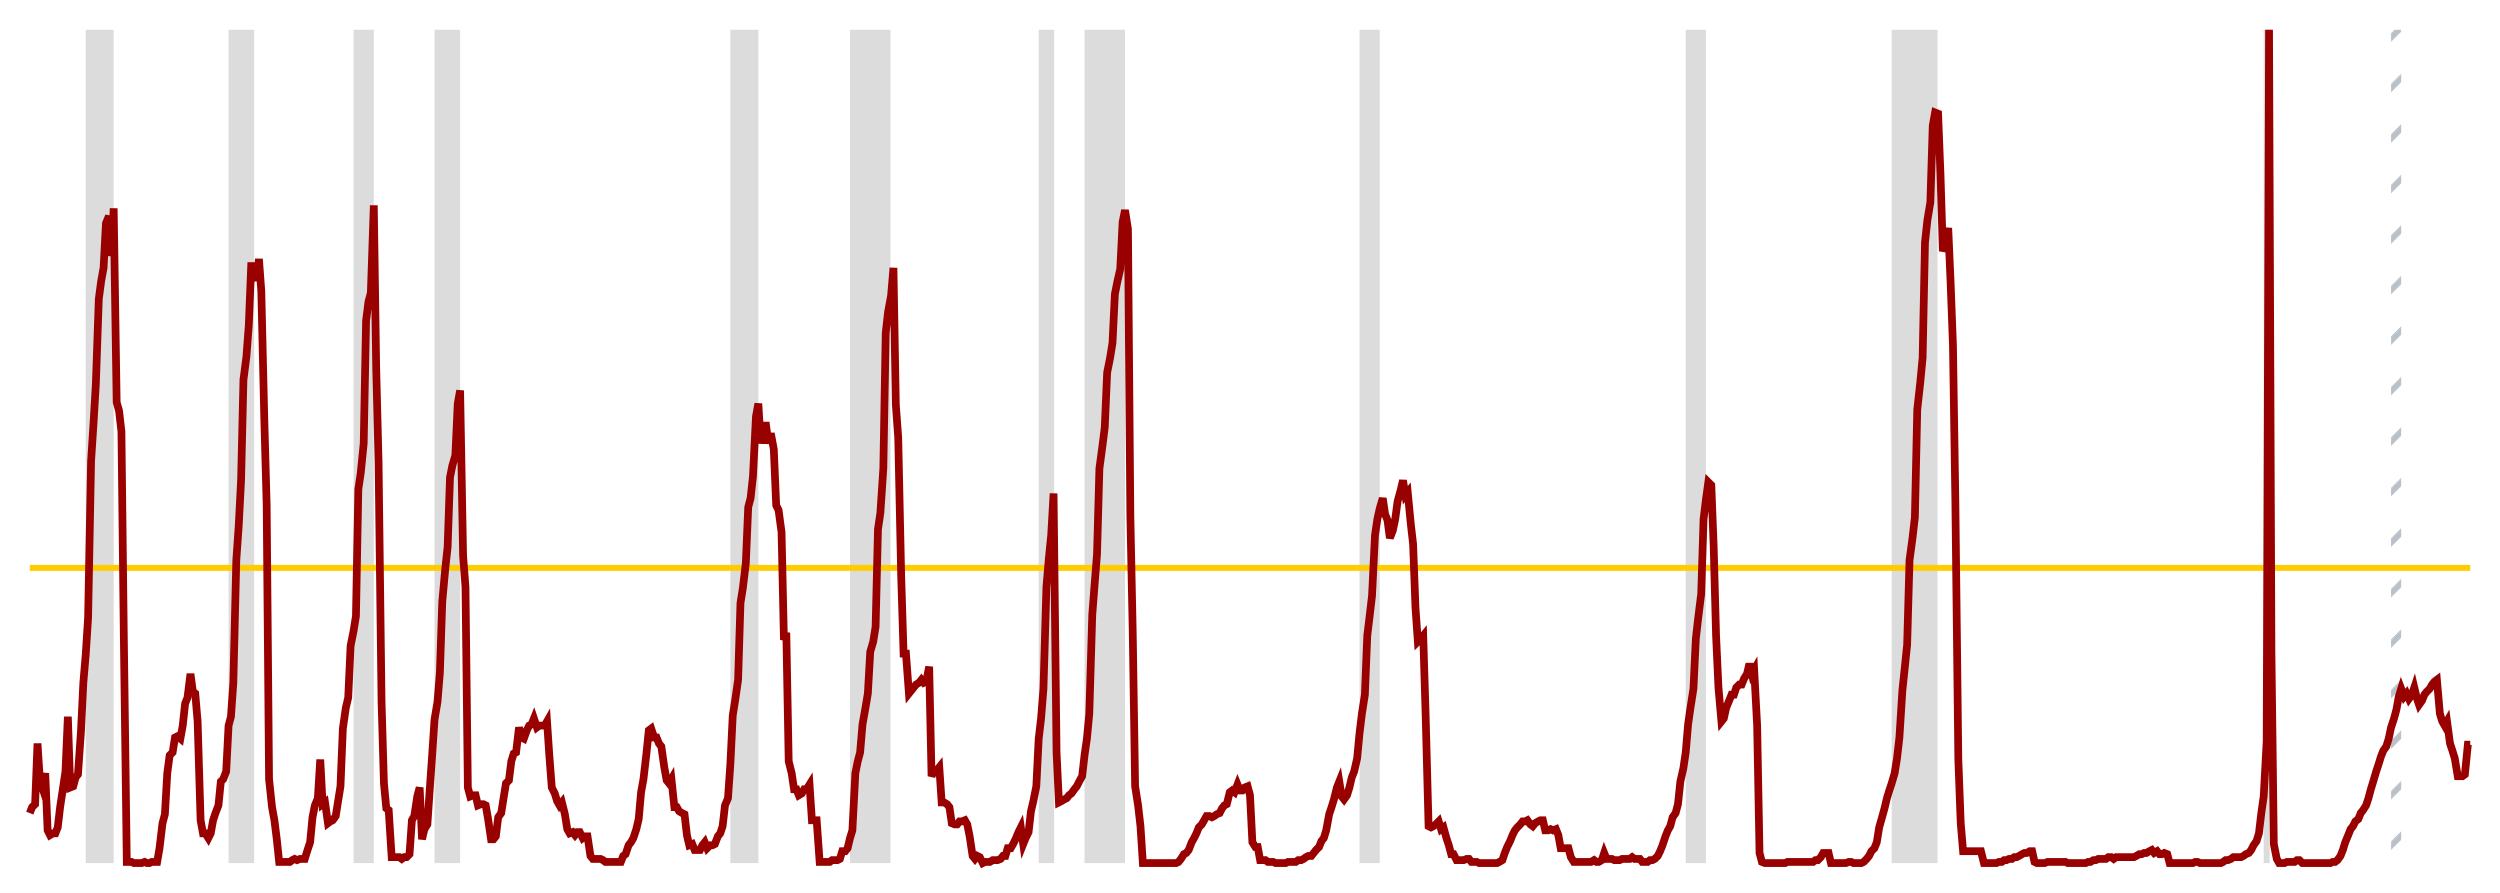
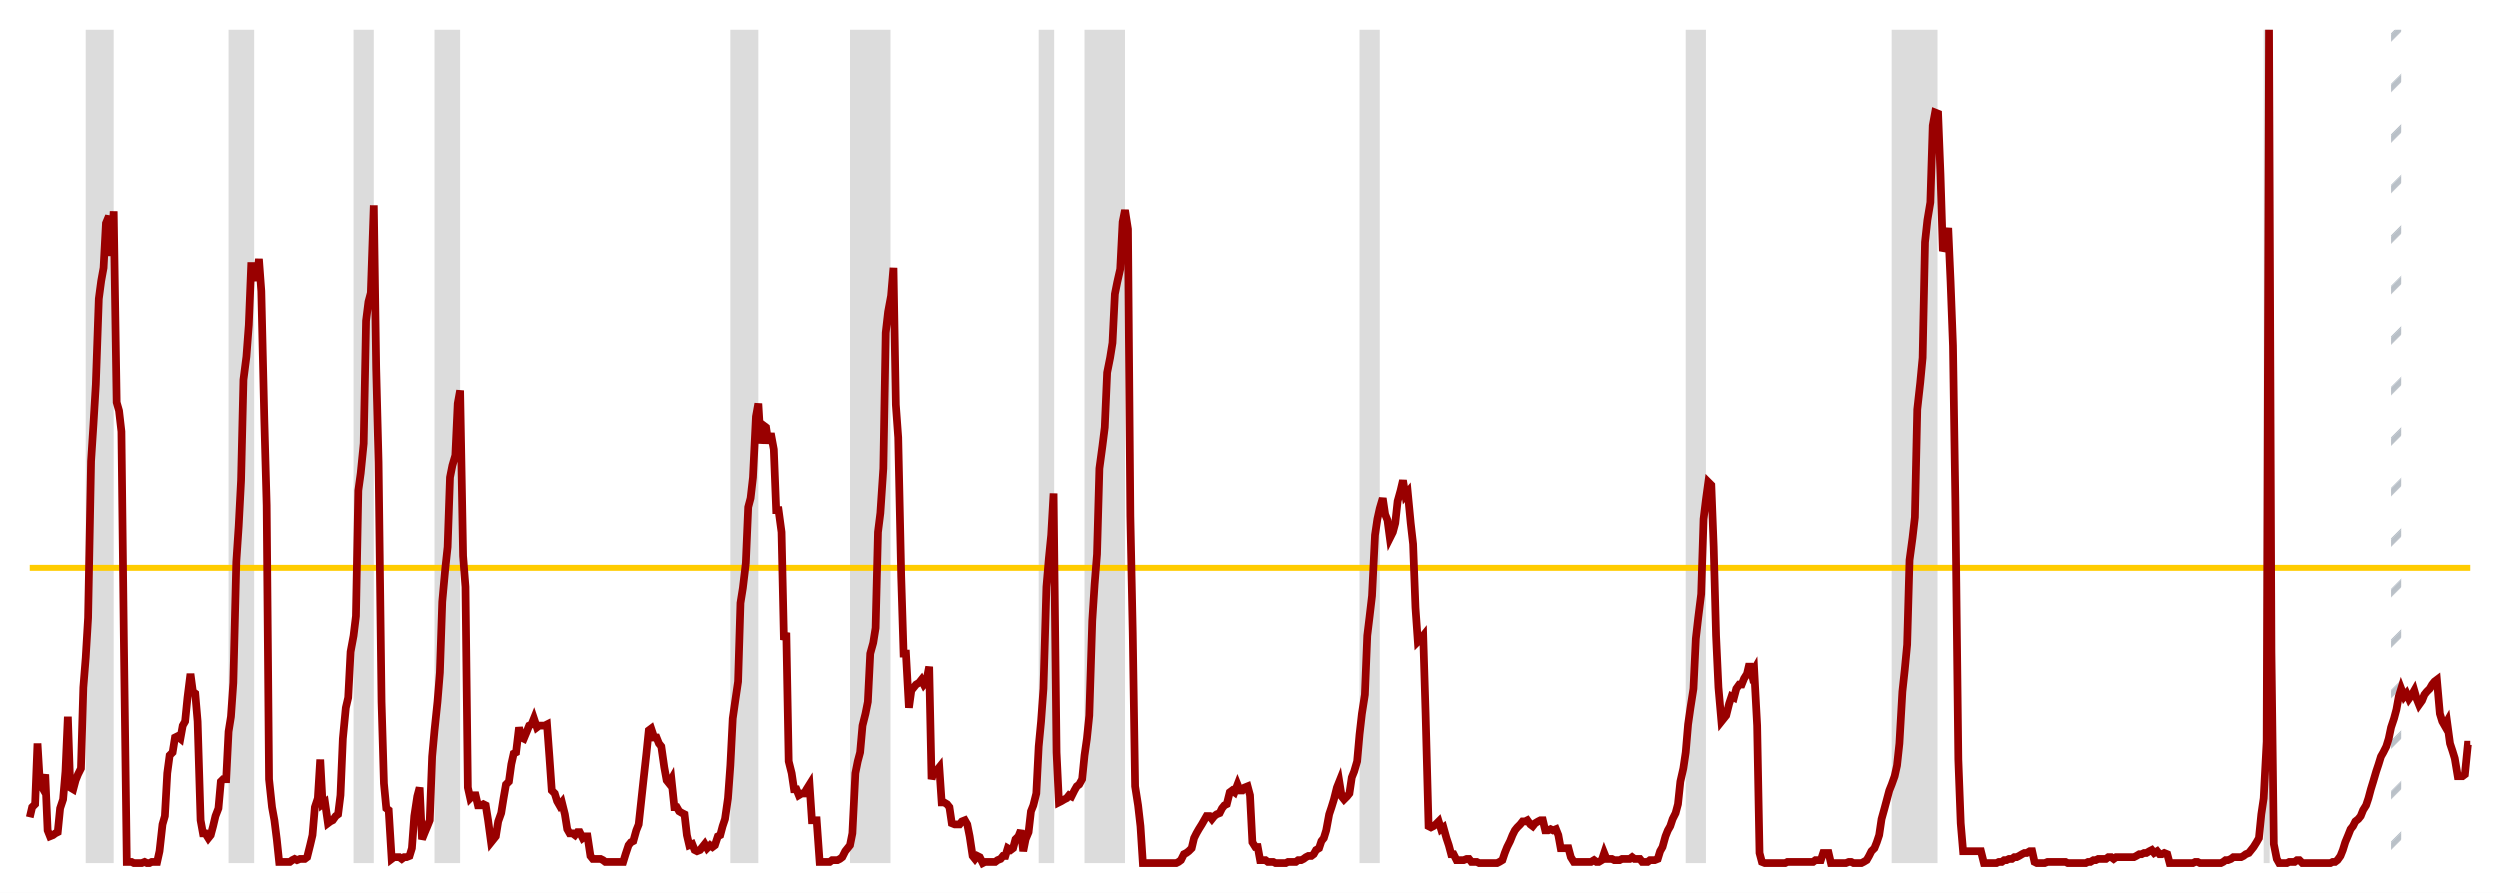
<svg xmlns="http://www.w3.org/2000/svg" viewBox="0 0 420 150" preserveAspectRatio="none">
  <defs>
    <pattern id="hatch" width="6" height="6" patternUnits="userSpaceOnUse" patternTransform="rotate(45)">
      <line x1="0" y1="0" x2="0" y2="6" stroke="#b9c0c7" stroke-width="2" />
    </pattern>
  </defs>
  <rect width="420" height="150" fill="#fff" />
  <rect x="14.4" y="5" width="4.7" height="140" fill="#dcdcdc" />
  <rect x="38.4" y="5" width="4.3" height="140" fill="#dcdcdc" />
  <rect x="59.4" y="5" width="3.4" height="140" fill="#dcdcdc" />
  <rect x="73.0" y="5" width="4.3" height="140" fill="#dcdcdc" />
  <rect x="122.7" y="5" width="4.7" height="140" fill="#dcdcdc" />
  <rect x="142.8" y="5" width="6.8" height="140" fill="#dcdcdc" />
  <rect x="174.5" y="5" width="2.6" height="140" fill="#dcdcdc" />
  <rect x="182.2" y="5" width="6.8" height="140" fill="#dcdcdc" />
  <rect x="228.4" y="5" width="3.4" height="140" fill="#dcdcdc" />
  <rect x="283.2" y="5" width="3.4" height="140" fill="#dcdcdc" />
  <rect x="317.8" y="5" width="7.7" height="140" fill="#dcdcdc" />
  <rect x="380.3" y="5" width="1.0" height="140" fill="#dcdcdc" />
  <rect x="401.7" y="5" width="1.7" height="140" fill="url(#hatch)" />
  <line x1="5" x2="415" y1="95.4" y2="95.4" stroke="#FFCC00" stroke-width="1" vector-effect="non-scaling-stroke" />
-   <path d="M5.0 136.6 L5.4 135.6 L5.9 135.1 L6.3 124.9 L6.7 131.1 L7.1 132.3 L7.6 129.9 L8.0 139.5 L8.4 140.3 L8.9 140.0 L9.3 140.0 L9.7 139.0 L10.1 135.6 L10.6 132.3 L11.0 129.6 L11.4 120.4 L11.8 132.3 L12.3 132.1 L12.7 130.6 L13.1 130.1 L13.6 122.9 L14.0 114.7 L14.4 110.0 L14.8 103.8 L15.3 77.5 L15.7 71.3 L16.1 64.6 L16.6 50.2 L17.0 47.2 L17.4 45.0 L17.8 37.5 L18.3 36.3 L18.7 43.0 L19.1 35.0 L19.6 67.6 L20.0 69.0 L20.4 72.5 L20.8 106.8 L21.3 144.8 L21.7 144.8 L22.1 144.8 L22.5 145.0 L23.0 145.0 L23.4 145.0 L23.8 145.0 L24.3 144.8 L24.7 145.0 L25.1 145.0 L25.5 144.8 L26.0 144.8 L26.4 144.8 L26.8 142.5 L27.3 138.3 L27.7 136.8 L28.1 129.9 L28.5 126.9 L29.0 126.4 L29.4 123.9 L29.8 123.7 L30.3 124.1 L30.7 121.9 L31.1 118.2 L31.5 117.2 L32.0 113.2 L32.4 116.2 L32.8 116.5 L33.2 121.2 L33.7 137.8 L34.1 140.0 L34.5 140.0 L35.0 140.8 L35.4 140.0 L35.8 137.8 L36.2 136.6 L36.7 135.3 L37.1 131.3 L37.5 130.9 L38.0 129.6 L38.4 121.9 L38.8 120.4 L39.2 114.7 L39.7 94.1 L40.1 88.4 L40.5 80.7 L40.9 63.8 L41.4 59.9 L41.8 54.6 L42.2 44.7 L42.7 44.7 L43.1 47.2 L43.5 43.5 L43.9 48.9 L44.4 70.3 L44.8 84.9 L45.2 130.9 L45.7 135.6 L46.1 137.8 L46.5 141.0 L46.9 144.8 L47.4 144.8 L47.8 144.8 L48.2 144.8 L48.7 144.8 L49.1 144.5 L49.5 144.3 L49.9 144.5 L50.4 144.3 L50.8 144.3 L51.2 144.3 L51.6 143.0 L52.1 141.5 L52.5 137.3 L52.9 135.3 L53.4 134.1 L53.8 127.6 L54.2 135.1 L54.6 134.8 L55.1 138.3 L55.5 138.0 L55.9 137.8 L56.4 137.1 L56.8 134.6 L57.2 132.1 L57.6 122.4 L58.1 118.9 L58.5 117.2 L58.9 108.5 L59.4 106.0 L59.8 103.5 L60.2 82.2 L60.6 79.5 L61.1 74.5 L61.5 53.9 L61.9 50.7 L62.3 49.2 L62.8 34.5 L63.2 61.8 L63.6 77.7 L64.1 117.9 L64.5 131.6 L64.9 135.8 L65.3 136.1 L65.8 144.0 L66.2 144.0 L66.6 144.0 L67.1 144.0 L67.5 144.3 L67.9 144.0 L68.3 144.0 L68.8 143.5 L69.2 137.8 L69.6 137.1 L70.1 133.8 L70.5 132.3 L70.9 141.0 L71.3 139.3 L71.8 138.5 L72.2 132.6 L72.6 126.9 L73.0 120.9 L73.5 117.9 L73.9 113.0 L74.3 101.1 L74.8 95.6 L75.2 91.9 L75.6 80.2 L76.0 78.2 L76.5 76.5 L76.9 67.8 L77.3 65.6 L77.8 93.4 L78.2 98.6 L78.6 132.3 L79.0 133.8 L79.5 133.6 L79.9 133.6 L80.3 135.3 L80.8 135.1 L81.2 135.1 L81.6 135.3 L82.0 137.6 L82.5 141.0 L82.9 141.0 L83.3 140.5 L83.7 137.3 L84.2 136.6 L84.6 134.1 L85.0 131.6 L85.5 131.1 L85.9 127.9 L86.3 126.6 L86.7 126.4 L87.2 122.2 L87.6 123.9 L88.0 124.1 L88.5 122.7 L88.9 121.9 L89.3 121.7 L89.7 120.7 L90.2 122.2 L90.6 121.9 L91.0 121.9 L91.5 121.9 L91.9 121.2 L92.3 127.1 L92.7 132.3 L93.2 133.3 L93.6 134.6 L94.0 135.3 L94.4 134.8 L94.9 136.8 L95.3 139.3 L95.7 140.0 L96.2 139.8 L96.6 140.3 L97.0 139.8 L97.4 139.8 L97.9 140.8 L98.3 140.5 L98.7 140.5 L99.2 143.8 L99.6 144.3 L100.0 144.3 L100.4 144.3 L100.9 144.3 L101.3 144.5 L101.7 144.8 L102.2 144.8 L102.6 144.8 L103.0 144.8 L103.4 144.8 L103.9 144.8 L104.3 144.8 L104.7 143.8 L105.1 143.5 L105.6 142.0 L106.0 141.5 L106.4 140.8 L106.9 139.3 L107.3 137.6 L107.7 133.1 L108.1 130.9 L108.6 126.6 L109.0 122.7 L109.4 122.4 L109.9 123.9 L110.3 123.9 L110.7 124.9 L111.1 125.4 L111.6 128.9 L112.0 131.1 L112.4 131.6 L112.8 130.9 L113.3 135.6 L113.7 135.6 L114.1 136.3 L114.6 136.6 L115.0 136.8 L115.4 140.3 L115.8 142.0 L116.3 141.8 L116.7 142.8 L117.1 142.8 L117.6 142.8 L118.0 142.0 L118.4 141.5 L118.8 142.5 L119.3 142.0 L119.7 142.0 L120.1 141.8 L120.6 140.5 L121.0 140.0 L121.4 138.8 L121.8 135.3 L122.3 134.1 L122.7 128.4 L123.1 120.2 L123.5 117.7 L124.0 114.2 L124.4 101.3 L124.8 98.8 L125.3 94.6 L125.7 85.2 L126.1 83.7 L126.5 80.0 L127.0 70.0 L127.4 67.8 L127.8 74.5 L128.3 71.5 L128.7 71.5 L129.1 74.5 L129.5 72.8 L130.0 75.5 L130.4 84.9 L130.8 85.7 L131.3 89.4 L131.7 107.5 L132.1 106.3 L132.5 127.9 L133.0 129.9 L133.4 132.6 L133.8 132.6 L134.2 133.6 L134.7 133.3 L135.1 132.6 L135.5 132.6 L136.0 131.8 L136.4 137.8 L136.8 137.8 L137.2 137.8 L137.7 144.8 L138.1 144.8 L138.5 144.8 L139.0 144.8 L139.4 144.8 L139.8 144.5 L140.2 144.5 L140.7 144.5 L141.1 144.3 L141.5 143.0 L142.0 143.0 L142.4 142.5 L142.8 140.8 L143.2 139.5 L143.7 129.9 L144.1 127.9 L144.5 126.4 L144.9 121.7 L145.4 118.9 L145.8 116.5 L146.2 109.5 L146.7 107.8 L147.1 105.3 L147.5 88.9 L147.9 86.2 L148.4 78.7 L148.8 55.9 L149.2 52.4 L149.7 49.7 L150.1 45.0 L150.5 68.0 L150.9 73.5 L151.4 96.8 L151.8 109.8 L152.2 109.8 L152.7 116.5 L153.1 116.0 L153.5 115.5 L153.9 115.0 L154.4 114.7 L154.8 114.2 L155.2 114.7 L155.6 114.5 L156.1 112.0 L156.5 130.4 L156.9 129.6 L157.4 129.4 L157.8 128.9 L158.2 134.8 L158.6 134.8 L159.1 135.1 L159.5 135.6 L159.9 138.3 L160.4 138.5 L160.8 138.5 L161.2 138.0 L161.6 138.0 L162.1 137.8 L162.5 138.5 L162.9 140.5 L163.4 143.8 L163.8 144.3 L164.2 143.8 L164.6 144.0 L165.1 145.0 L165.5 144.8 L165.9 144.8 L166.3 144.8 L166.8 144.5 L167.2 144.5 L167.6 144.5 L168.1 144.3 L168.5 143.8 L168.9 143.8 L169.3 142.5 L169.8 142.5 L170.2 141.8 L170.6 141.0 L171.1 139.8 L171.5 139.0 L171.9 141.8 L172.3 140.8 L172.8 139.8 L173.2 136.3 L173.6 134.6 L174.1 132.1 L174.5 124.1 L174.9 120.7 L175.3 115.7 L175.8 98.6 L176.2 93.9 L176.6 89.9 L177.0 82.9 L177.5 126.4 L177.9 134.8 L178.3 134.6 L178.8 134.3 L179.2 134.1 L179.6 133.6 L180.0 133.3 L180.5 132.6 L180.9 132.1 L181.3 131.3 L181.8 130.4 L182.2 126.9 L182.6 124.1 L183.0 119.9 L183.5 103.3 L183.9 98.1 L184.3 93.1 L184.7 78.7 L185.2 75.0 L185.6 71.8 L186.0 62.6 L186.5 60.1 L186.9 57.6 L187.3 49.4 L187.7 47.4 L188.2 45.2 L188.6 37.3 L189.0 35.3 L189.5 38.5 L189.9 86.7 L190.3 106.3 L190.7 132.1 L191.2 135.3 L191.6 138.8 L192.0 145.0 L192.5 145.0 L192.9 145.0 L193.3 145.0 L193.7 145.0 L194.2 145.0 L194.6 145.0 L195.0 145.0 L195.4 145.0 L195.9 145.0 L196.3 145.0 L196.7 145.0 L197.2 145.0 L197.6 145.0 L198.0 144.8 L198.4 144.3 L198.9 143.5 L199.3 143.3 L199.7 142.8 L200.2 141.5 L200.6 140.8 L201.0 140.0 L201.4 139.0 L201.9 138.5 L202.3 137.8 L202.7 137.1 L203.2 137.1 L203.6 137.3 L204.0 137.1 L204.4 136.8 L204.9 136.6 L205.3 135.8 L205.7 135.3 L206.1 135.1 L206.6 133.1 L207.0 132.8 L207.4 133.1 L207.9 131.8 L208.3 132.8 L208.7 132.8 L209.1 132.3 L209.6 132.1 L210.0 133.6 L210.4 141.5 L210.9 142.3 L211.3 142.3 L211.7 144.5 L212.1 144.5 L212.6 144.5 L213.0 144.8 L213.4 144.8 L213.9 144.8 L214.3 145.0 L214.7 145.0 L215.1 145.0 L215.6 145.0 L216.0 145.0 L216.4 144.8 L216.8 144.8 L217.3 144.8 L217.7 144.8 L218.1 144.5 L218.6 144.5 L219.0 144.3 L219.4 144.0 L219.8 143.8 L220.3 143.8 L220.7 143.3 L221.1 142.8 L221.6 142.3 L222.0 141.3 L222.4 140.8 L222.8 139.5 L223.3 136.8 L223.7 135.6 L224.1 134.3 L224.6 132.3 L225.0 131.3 L225.4 133.8 L225.8 134.3 L226.3 133.6 L226.7 132.3 L227.1 130.6 L227.5 129.6 L228.0 127.4 L228.4 123.2 L228.8 119.9 L229.3 116.7 L229.7 106.8 L230.1 103.5 L230.5 100.1 L231.0 89.9 L231.4 87.2 L231.8 85.4 L232.3 83.7 L232.7 86.4 L233.1 87.4 L233.5 90.4 L234.0 89.1 L234.4 87.2 L234.8 84.2 L235.3 82.4 L235.7 80.7 L236.1 83.2 L236.5 82.7 L237.0 87.9 L237.4 91.4 L237.8 102.1 L238.2 107.8 L238.7 107.3 L239.1 106.8 L239.5 119.9 L240.0 138.8 L240.4 139.0 L240.8 138.8 L241.2 138.5 L241.7 138.0 L242.1 139.3 L242.5 139.0 L243.0 140.8 L243.4 142.0 L243.8 143.5 L244.2 143.5 L244.7 144.5 L245.1 144.5 L245.5 144.5 L245.9 144.5 L246.4 144.3 L246.8 144.3 L247.2 144.8 L247.7 144.8 L248.1 144.8 L248.5 145.0 L248.9 145.0 L249.4 145.0 L249.8 145.0 L250.2 145.0 L250.7 145.0 L251.1 145.0 L251.5 145.0 L251.9 144.8 L252.4 144.5 L252.8 143.3 L253.2 142.3 L253.7 141.3 L254.1 140.3 L254.5 139.5 L254.9 139.0 L255.4 138.5 L255.8 138.0 L256.2 138.0 L256.6 137.8 L257.1 138.5 L257.5 138.8 L257.9 138.3 L258.4 138.0 L258.8 137.8 L259.2 137.8 L259.6 139.5 L260.1 139.5 L260.5 139.3 L260.9 139.5 L261.4 139.3 L261.8 140.3 L262.2 142.5 L262.6 142.5 L263.1 142.5 L263.5 142.5 L263.9 144.0 L264.4 144.8 L264.8 144.8 L265.2 144.8 L265.6 144.8 L266.1 144.8 L266.5 144.8 L266.9 144.8 L267.3 144.8 L267.8 144.5 L268.2 144.8 L268.6 144.8 L269.1 144.5 L269.5 143.3 L269.9 144.3 L270.3 144.3 L270.8 144.3 L271.2 144.5 L271.6 144.5 L272.1 144.5 L272.5 144.3 L272.9 144.3 L273.3 144.3 L273.8 144.3 L274.2 144.0 L274.6 144.3 L275.1 144.3 L275.5 144.3 L275.9 144.8 L276.3 144.8 L276.8 144.8 L277.2 144.5 L277.6 144.5 L278.0 144.3 L278.5 143.8 L278.9 143.0 L279.3 142.0 L279.8 140.5 L280.2 139.5 L280.6 138.8 L281.0 137.3 L281.5 136.6 L281.9 135.1 L282.3 131.3 L282.8 129.1 L283.2 126.4 L283.6 121.7 L284.0 118.9 L284.5 115.7 L284.9 107.3 L285.3 103.8 L285.8 99.8 L286.2 87.2 L286.6 83.9 L287.0 81.0 L287.5 81.5 L287.9 91.9 L288.3 106.8 L288.7 115.5 L289.2 121.2 L289.6 120.7 L290.0 118.9 L290.5 117.7 L290.9 116.7 L291.3 116.7 L291.7 115.5 L292.2 115.0 L292.6 115.0 L293.0 114.0 L293.5 113.2 L293.9 111.5 L294.3 113.2 L294.7 112.5 L295.2 121.9 L295.6 143.3 L296.0 144.8 L296.5 145.0 L296.9 145.0 L297.3 145.0 L297.7 145.0 L298.2 145.0 L298.6 145.0 L299.0 145.0 L299.4 145.0 L299.9 145.0 L300.3 144.8 L300.7 144.8 L301.2 144.8 L301.6 144.8 L302.0 144.8 L302.4 144.8 L302.9 144.8 L303.3 144.8 L303.7 144.8 L304.2 144.8 L304.6 144.8 L305.0 144.5 L305.4 144.5 L305.9 144.0 L306.3 143.3 L306.7 143.3 L307.2 143.3 L307.6 145.0 L308.0 145.0 L308.4 145.0 L308.9 145.0 L309.3 145.0 L309.7 145.0 L310.1 145.0 L310.6 144.8 L311.0 144.8 L311.4 145.0 L311.9 145.0 L312.3 145.0 L312.7 145.0 L313.1 144.8 L313.6 144.3 L314.0 143.8 L314.4 143.0 L314.9 142.5 L315.3 141.5 L315.7 139.0 L316.1 137.6 L316.6 135.8 L317.0 134.1 L317.4 132.8 L317.8 131.6 L318.3 129.9 L318.7 127.4 L319.1 123.9 L319.6 116.0 L320.0 112.2 L320.4 108.3 L320.8 94.1 L321.3 90.4 L321.7 86.9 L322.1 68.8 L322.6 64.3 L323.0 60.1 L323.4 40.7 L323.8 37.0 L324.3 34.0 L324.7 21.1 L325.1 18.9 L325.6 19.1 L326.0 29.3 L326.4 42.2 L326.8 41.2 L327.3 38.3 L327.7 47.4 L328.1 58.1 L328.5 84.2 L329.0 127.6 L329.4 138.3 L329.8 143.0 L330.3 143.0 L330.7 143.0 L331.1 143.0 L331.5 143.0 L332.0 143.0 L332.4 143.0 L332.8 143.0 L333.3 145.0 L333.7 145.0 L334.1 145.0 L334.5 145.0 L335.0 145.0 L335.4 145.0 L335.8 144.8 L336.3 144.8 L336.7 144.5 L337.1 144.5 L337.5 144.3 L338.0 144.3 L338.4 144.0 L338.8 144.0 L339.2 143.8 L339.7 143.5 L340.1 143.3 L340.5 143.3 L341.0 143.0 L341.4 143.0 L341.8 144.8 L342.2 145.0 L342.7 145.0 L343.1 145.0 L343.5 145.0 L344.0 144.8 L344.4 144.8 L344.8 144.8 L345.2 144.8 L345.7 144.8 L346.1 144.8 L346.5 144.8 L347.0 144.8 L347.4 145.0 L347.8 145.0 L348.2 145.0 L348.7 145.0 L349.1 145.0 L349.5 145.0 L349.9 145.0 L350.4 145.0 L350.8 144.8 L351.2 144.8 L351.7 144.5 L352.1 144.5 L352.5 144.3 L352.9 144.3 L353.4 144.3 L353.8 144.3 L354.2 144.0 L354.7 144.0 L355.1 144.3 L355.5 144.0 L355.9 144.0 L356.4 144.0 L356.8 144.0 L357.2 144.0 L357.7 144.0 L358.1 144.0 L358.5 144.0 L358.9 143.8 L359.4 143.5 L359.8 143.5 L360.2 143.3 L360.6 143.3 L361.1 143.0 L361.5 142.8 L361.9 143.3 L362.4 143.0 L362.8 143.5 L363.2 143.5 L363.6 143.3 L364.1 143.5 L364.5 145.0 L364.9 145.0 L365.4 145.0 L365.8 145.0 L366.2 145.0 L366.6 145.0 L367.1 145.0 L367.5 145.0 L367.9 145.0 L368.4 145.0 L368.8 144.8 L369.2 144.8 L369.6 145.0 L370.1 145.0 L370.5 145.0 L370.9 145.0 L371.3 145.0 L371.8 145.0 L372.2 145.0 L372.6 145.0 L373.1 145.0 L373.5 144.8 L373.9 144.5 L374.3 144.5 L374.8 144.3 L375.2 144.0 L375.6 144.0 L376.1 144.0 L376.5 144.0 L376.9 143.8 L377.3 143.5 L377.8 143.3 L378.2 142.8 L378.6 142.0 L379.1 141.3 L379.5 140.0 L379.9 136.6 L380.3 133.8 L380.8 124.6 L381.2 5.0 L381.6 109.5 L382.0 141.8 L382.5 144.3 L382.9 145.0 L383.3 145.0 L383.8 145.0 L384.2 144.8 L384.6 144.8 L385.0 144.8 L385.5 144.8 L385.9 144.5 L386.3 144.5 L386.8 145.0 L387.2 145.0 L387.6 145.0 L388.0 145.0 L388.5 145.0 L388.9 145.0 L389.3 145.0 L389.7 145.0 L390.2 145.0 L390.6 145.0 L391.0 145.0 L391.5 145.0 L391.9 144.8 L392.3 144.8 L392.7 144.5 L393.2 143.8 L393.6 142.8 L394.0 141.5 L394.5 140.3 L394.9 139.3 L395.3 138.8 L395.7 138.0 L396.2 137.6 L396.6 136.6 L397.0 136.1 L397.5 135.3 L397.9 134.1 L398.3 132.6 L398.7 131.3 L399.2 129.6 L399.6 128.4 L400.0 127.1 L400.4 126.1 L400.9 125.4 L401.3 124.1 L401.7 122.2 L402.2 120.7 L402.6 119.2 L403.0 117.0 L403.4 115.7 L403.9 117.0 L404.3 116.5 L404.7 117.4 L405.2 116.7 L405.6 115.5 L406.0 117.2 L406.4 118.4 L406.9 117.7 L407.3 116.7 L407.7 116.2 L408.2 115.7 L408.6 115.0 L409.0 114.5 L409.4 114.2 L409.9 119.9 L410.3 121.2 L410.7 121.9 L411.1 121.2 L411.6 124.9 L412.0 126.1 L412.4 127.4 L412.9 130.4 L413.3 130.4 L413.7 130.4 L414.1 130.1 L414.6 125.1 L415.0 125.1" fill="none" stroke="#990000" stroke-width="1.3" vector-effect="non-scaling-stroke" />
+   <path d="M5.0 137.3 L5.4 135.6 L5.9 135.1 L6.3 124.9 L6.7 131.6 L7.1 132.3 L7.6 130.1 L8.0 139.5 L8.4 140.5 L8.9 140.3 L9.3 140.0 L9.7 139.8 L10.1 135.8 L10.6 134.3 L11.0 129.6 L11.4 120.4 L11.8 132.3 L12.3 132.6 L12.7 131.1 L13.1 130.1 L13.6 129.1 L14.0 115.5 L14.4 110.5 L14.8 103.8 L15.3 77.5 L15.7 71.3 L16.1 64.6 L16.6 50.2 L17.0 47.2 L17.4 45.0 L17.8 37.5 L18.3 36.3 L18.7 43.0 L19.1 35.5 L19.6 67.6 L20.0 69.0 L20.4 72.5 L20.8 106.8 L21.3 144.8 L21.7 144.8 L22.1 144.8 L22.5 145.0 L23.0 145.0 L23.4 145.0 L23.8 145.0 L24.3 144.8 L24.7 145.0 L25.1 145.0 L25.5 144.8 L26.0 144.8 L26.4 144.8 L26.8 143.0 L27.3 138.5 L27.7 137.1 L28.1 129.9 L28.5 126.9 L29.0 126.4 L29.4 123.9 L29.8 123.7 L30.3 124.1 L30.7 121.9 L31.1 121.2 L31.5 117.2 L32.0 113.2 L32.4 116.2 L32.8 116.5 L33.2 121.2 L33.7 137.8 L34.1 140.0 L34.5 140.0 L35.0 140.8 L35.4 140.3 L35.8 138.8 L36.2 137.1 L36.7 135.8 L37.1 131.3 L37.5 130.9 L38.0 130.9 L38.4 122.9 L38.8 120.4 L39.2 114.7 L39.7 94.4 L40.1 88.4 L40.5 80.7 L40.9 63.8 L41.4 59.9 L41.8 54.6 L42.2 44.7 L42.7 44.7 L43.1 47.2 L43.5 43.5 L43.9 48.9 L44.4 70.3 L44.8 84.9 L45.2 130.9 L45.7 135.6 L46.1 137.8 L46.5 141.0 L46.9 144.8 L47.4 144.8 L47.8 144.8 L48.2 144.8 L48.7 144.8 L49.1 144.5 L49.5 144.3 L49.9 144.5 L50.4 144.3 L50.8 144.3 L51.2 144.3 L51.6 144.0 L52.1 142.0 L52.5 140.3 L52.9 135.6 L53.4 134.1 L53.8 127.6 L54.2 135.1 L54.6 134.8 L55.1 138.3 L55.5 138.0 L55.9 137.8 L56.4 137.1 L56.8 136.8 L57.2 133.6 L57.6 124.1 L58.1 118.9 L58.5 117.2 L58.9 109.5 L59.4 106.8 L59.8 103.5 L60.2 82.4 L60.6 79.5 L61.1 74.5 L61.5 53.9 L61.9 50.7 L62.3 49.2 L62.8 34.5 L63.2 61.8 L63.6 77.7 L64.1 117.9 L64.5 131.6 L64.9 135.8 L65.3 136.1 L65.8 144.3 L66.2 144.0 L66.6 144.0 L67.1 144.0 L67.5 144.3 L67.9 144.0 L68.3 144.0 L68.8 143.8 L69.2 142.5 L69.6 137.1 L70.1 133.8 L70.5 132.3 L70.9 141.0 L71.3 140.0 L71.8 138.8 L72.2 137.8 L72.6 127.1 L73.0 122.7 L73.5 117.9 L73.9 113.0 L74.3 101.1 L74.8 95.6 L75.2 91.9 L75.6 80.2 L76.0 78.2 L76.5 76.5 L76.9 67.8 L77.3 65.6 L77.8 93.4 L78.2 98.6 L78.6 132.3 L79.0 134.1 L79.5 133.6 L79.9 133.6 L80.3 135.3 L80.8 135.3 L81.2 135.1 L81.6 135.3 L82.0 137.8 L82.5 141.5 L82.9 141.0 L83.3 140.5 L83.7 138.0 L84.2 136.6 L84.6 134.1 L85.0 131.8 L85.5 131.3 L85.9 128.4 L86.3 126.6 L86.7 126.4 L87.2 122.2 L87.6 123.9 L88.0 124.1 L88.5 122.9 L88.9 121.9 L89.3 121.7 L89.7 120.7 L90.2 122.2 L90.6 121.9 L91.0 121.9 L91.5 121.9 L91.9 121.7 L92.3 127.1 L92.7 132.8 L93.2 133.3 L93.6 134.6 L94.0 135.3 L94.4 134.8 L94.9 136.8 L95.3 139.3 L95.7 140.0 L96.2 140.0 L96.6 140.3 L97.0 139.8 L97.4 139.8 L97.9 140.8 L98.3 140.5 L98.7 140.5 L99.2 143.8 L99.6 144.3 L100.0 144.3 L100.4 144.3 L100.9 144.3 L101.3 144.5 L101.7 144.8 L102.2 144.8 L102.6 144.8 L103.0 144.8 L103.4 144.8 L103.9 144.8 L104.3 144.8 L104.7 144.8 L105.1 143.5 L105.6 142.0 L106.0 141.5 L106.4 141.3 L106.9 139.5 L107.3 138.5 L107.7 134.8 L108.1 131.1 L108.6 126.6 L109.0 122.7 L109.4 122.4 L109.9 123.9 L110.3 123.9 L110.7 124.9 L111.1 125.4 L111.6 128.9 L112.0 131.1 L112.4 131.6 L112.8 130.9 L113.3 135.6 L113.7 135.6 L114.1 136.3 L114.6 136.6 L115.0 136.8 L115.4 140.3 L115.8 142.0 L116.3 141.8 L116.7 142.8 L117.1 143.0 L117.6 142.8 L118.0 142.3 L118.4 141.8 L118.8 142.5 L119.3 142.0 L119.7 142.3 L120.1 142.0 L120.6 140.5 L121.0 140.3 L121.4 138.8 L121.8 137.6 L122.3 134.1 L122.7 128.6 L123.1 120.7 L123.5 117.9 L124.0 114.5 L124.4 101.3 L124.8 98.8 L125.3 94.6 L125.7 85.2 L126.1 83.7 L126.5 80.2 L127.0 70.0 L127.4 67.8 L127.8 74.5 L128.3 71.5 L128.7 71.8 L129.1 74.5 L129.5 72.8 L130.0 75.5 L130.4 85.7 L130.8 85.7 L131.3 89.4 L131.7 107.5 L132.1 106.3 L132.5 127.9 L133.0 129.9 L133.4 132.6 L133.8 132.6 L134.2 133.6 L134.7 133.3 L135.1 133.3 L135.5 132.6 L136.0 131.8 L136.4 137.8 L136.8 137.8 L137.2 137.8 L137.7 144.8 L138.1 144.8 L138.5 144.8 L139.0 144.8 L139.4 144.8 L139.8 144.5 L140.2 144.5 L140.7 144.5 L141.1 144.3 L141.5 144.0 L142.0 143.0 L142.4 142.5 L142.8 142.0 L143.2 140.0 L143.7 129.9 L144.1 127.9 L144.5 126.4 L144.9 121.9 L145.4 119.9 L145.8 117.9 L146.2 109.8 L146.7 108.0 L147.1 105.5 L147.5 89.4 L147.9 86.2 L148.4 78.7 L148.8 55.9 L149.2 52.4 L149.7 49.7 L150.1 45.0 L150.5 68.0 L150.9 73.5 L151.4 96.8 L151.8 109.8 L152.2 109.8 L152.7 118.9 L153.1 116.0 L153.5 115.5 L153.9 115.0 L154.4 114.7 L154.8 114.2 L155.2 115.0 L155.6 114.5 L156.1 112.0 L156.5 130.9 L156.9 129.6 L157.4 129.4 L157.8 128.9 L158.2 134.8 L158.6 134.8 L159.1 135.1 L159.5 135.6 L159.9 138.3 L160.4 138.5 L160.8 138.5 L161.2 138.5 L161.6 138.0 L162.1 137.8 L162.5 138.5 L162.9 140.5 L163.4 143.8 L163.8 144.3 L164.2 143.8 L164.6 144.0 L165.1 145.0 L165.5 144.8 L165.9 144.8 L166.3 144.8 L166.8 144.8 L167.2 144.8 L167.6 144.5 L168.1 144.3 L168.5 143.8 L168.9 143.8 L169.3 142.5 L169.8 142.8 L170.2 142.5 L170.6 141.0 L171.1 140.5 L171.5 139.5 L171.9 143.0 L172.3 141.0 L172.8 139.8 L173.2 136.3 L173.6 135.3 L174.1 133.3 L174.5 125.4 L174.9 121.2 L175.3 115.7 L175.8 98.6 L176.2 93.9 L176.6 89.9 L177.0 82.9 L177.5 126.4 L177.9 134.8 L178.3 134.6 L178.8 134.3 L179.2 134.1 L179.6 133.6 L180.0 133.8 L180.5 132.8 L180.9 132.1 L181.3 131.8 L181.8 130.9 L182.2 126.9 L182.6 124.1 L183.0 120.2 L183.5 104.3 L183.9 98.1 L184.3 93.1 L184.7 78.7 L185.2 75.0 L185.6 71.8 L186.0 62.6 L186.5 60.1 L186.9 57.6 L187.3 49.4 L187.7 47.4 L188.2 45.2 L188.6 37.3 L189.0 35.3 L189.5 38.5 L189.9 86.7 L190.3 106.3 L190.7 132.1 L191.2 135.3 L191.6 138.8 L192.0 145.0 L192.5 145.0 L192.9 145.0 L193.3 145.0 L193.7 145.0 L194.2 145.0 L194.6 145.0 L195.0 145.0 L195.4 145.0 L195.9 145.0 L196.3 145.0 L196.7 145.0 L197.2 145.0 L197.6 145.0 L198.0 144.8 L198.4 144.5 L198.9 143.5 L199.3 143.3 L199.7 143.0 L200.2 142.5 L200.6 140.8 L201.0 140.0 L201.4 139.3 L201.9 138.5 L202.3 137.8 L202.7 137.1 L203.2 137.1 L203.6 137.6 L204.0 137.1 L204.4 136.8 L204.9 136.6 L205.3 135.8 L205.7 135.3 L206.1 135.1 L206.6 133.1 L207.0 132.8 L207.4 133.1 L207.9 131.8 L208.3 132.8 L208.7 132.8 L209.1 132.3 L209.6 132.1 L210.0 133.6 L210.4 141.5 L210.9 142.3 L211.3 142.3 L211.7 144.5 L212.1 144.5 L212.6 144.5 L213.0 144.8 L213.4 144.8 L213.9 144.8 L214.3 145.0 L214.7 145.0 L215.1 145.0 L215.6 145.0 L216.0 145.0 L216.4 144.8 L216.8 144.8 L217.3 144.8 L217.7 144.8 L218.1 144.5 L218.6 144.5 L219.0 144.3 L219.4 144.0 L219.8 143.8 L220.3 143.8 L220.7 143.5 L221.1 142.8 L221.6 142.5 L222.0 141.3 L222.4 140.8 L222.8 139.5 L223.3 136.8 L223.7 135.6 L224.1 134.3 L224.6 132.3 L225.0 131.3 L225.4 133.8 L225.8 134.3 L226.3 133.8 L226.7 133.3 L227.1 130.6 L227.5 129.6 L228.0 127.9 L228.4 123.4 L228.8 119.9 L229.3 116.7 L229.7 106.8 L230.1 103.5 L230.5 100.1 L231.0 89.9 L231.4 87.2 L231.8 85.4 L232.3 83.7 L232.7 86.4 L233.1 87.4 L233.5 90.4 L234.0 89.4 L234.4 87.9 L234.8 84.2 L235.3 82.4 L235.7 80.7 L236.1 83.2 L236.5 82.7 L237.0 87.9 L237.4 91.4 L237.8 102.1 L238.2 107.8 L238.7 107.3 L239.1 106.8 L239.5 119.9 L240.0 138.8 L240.4 139.0 L240.8 138.8 L241.2 138.5 L241.7 138.0 L242.1 139.3 L242.5 139.0 L243.0 140.8 L243.4 142.0 L243.8 143.5 L244.2 143.5 L244.7 144.5 L245.1 144.5 L245.5 144.5 L245.9 144.5 L246.4 144.3 L246.8 144.3 L247.2 144.8 L247.7 144.8 L248.1 144.8 L248.5 145.0 L248.9 145.0 L249.4 145.0 L249.8 145.0 L250.2 145.0 L250.7 145.0 L251.1 145.0 L251.5 145.0 L251.9 144.8 L252.4 144.5 L252.8 143.3 L253.2 142.3 L253.7 141.3 L254.1 140.3 L254.5 139.5 L254.9 139.0 L255.4 138.5 L255.8 138.0 L256.2 138.0 L256.6 137.8 L257.1 138.5 L257.5 138.8 L257.9 138.3 L258.4 138.0 L258.8 137.8 L259.2 137.8 L259.6 139.5 L260.1 139.5 L260.5 139.3 L260.9 139.5 L261.4 139.3 L261.8 140.3 L262.2 142.5 L262.6 142.5 L263.1 142.5 L263.5 142.5 L263.9 144.0 L264.4 144.8 L264.8 144.8 L265.2 144.8 L265.6 144.8 L266.1 144.8 L266.5 144.8 L266.9 144.8 L267.3 144.8 L267.8 144.5 L268.2 144.8 L268.6 144.8 L269.1 144.5 L269.5 143.3 L269.9 144.3 L270.3 144.3 L270.8 144.3 L271.2 144.5 L271.6 144.5 L272.1 144.5 L272.5 144.3 L272.9 144.3 L273.3 144.3 L273.8 144.3 L274.2 144.0 L274.6 144.3 L275.1 144.3 L275.5 144.3 L275.9 144.8 L276.3 144.8 L276.8 144.8 L277.2 144.5 L277.6 144.5 L278.0 144.5 L278.5 144.3 L278.9 143.0 L279.3 142.3 L279.8 140.5 L280.2 139.5 L280.6 138.8 L281.0 137.6 L281.5 136.6 L281.9 135.1 L282.3 131.3 L282.8 129.1 L283.2 126.4 L283.6 121.7 L284.0 118.9 L284.5 115.7 L284.9 107.3 L285.3 103.8 L285.8 99.8 L286.2 87.2 L286.6 83.9 L287.0 81.0 L287.5 81.5 L287.9 91.9 L288.3 106.8 L288.7 115.5 L289.2 121.2 L289.6 120.7 L290.0 120.2 L290.5 118.2 L290.9 117.0 L291.3 117.2 L291.7 115.7 L292.2 115.0 L292.6 115.0 L293.0 114.0 L293.5 113.2 L293.9 111.5 L294.3 113.2 L294.7 112.5 L295.2 121.9 L295.6 143.3 L296.0 144.8 L296.5 145.0 L296.9 145.0 L297.3 145.0 L297.7 145.0 L298.2 145.0 L298.6 145.0 L299.0 145.0 L299.4 145.0 L299.9 145.0 L300.3 144.8 L300.7 144.8 L301.2 144.8 L301.6 144.8 L302.0 144.8 L302.4 144.8 L302.9 144.8 L303.3 144.8 L303.7 144.8 L304.2 144.8 L304.6 144.8 L305.0 144.5 L305.4 144.5 L305.9 144.5 L306.3 143.3 L306.7 143.3 L307.2 143.3 L307.6 145.0 L308.0 145.0 L308.4 145.0 L308.9 145.0 L309.3 145.0 L309.7 145.0 L310.1 145.0 L310.6 144.8 L311.0 144.8 L311.4 145.0 L311.9 145.0 L312.3 145.0 L312.7 145.0 L313.1 144.8 L313.6 144.5 L314.0 143.8 L314.4 143.0 L314.9 142.5 L315.3 141.5 L315.7 140.3 L316.1 137.6 L316.6 135.8 L317.0 134.3 L317.4 132.8 L317.8 131.8 L318.3 130.4 L318.7 128.6 L319.1 124.9 L319.6 116.2 L320.0 112.5 L320.4 108.3 L320.8 94.1 L321.3 90.4 L321.7 86.9 L322.1 68.8 L322.6 64.3 L323.0 60.1 L323.4 40.7 L323.8 37.0 L324.3 34.0 L324.7 21.1 L325.1 18.9 L325.6 19.1 L326.0 29.3 L326.4 42.2 L326.8 41.2 L327.3 38.3 L327.7 47.4 L328.1 58.1 L328.5 84.2 L329.0 127.6 L329.4 138.3 L329.8 143.0 L330.3 143.0 L330.7 143.0 L331.1 143.0 L331.5 143.0 L332.0 143.0 L332.4 143.0 L332.8 143.0 L333.3 145.0 L333.7 145.0 L334.1 145.0 L334.5 145.0 L335.0 145.0 L335.4 145.0 L335.8 144.8 L336.3 144.8 L336.7 144.5 L337.1 144.5 L337.5 144.3 L338.0 144.3 L338.4 144.0 L338.8 144.0 L339.2 143.8 L339.7 143.5 L340.1 143.3 L340.5 143.3 L341.0 143.0 L341.4 143.0 L341.8 144.8 L342.2 145.0 L342.7 145.0 L343.1 145.0 L343.5 145.0 L344.0 144.8 L344.4 144.8 L344.8 144.8 L345.2 144.8 L345.7 144.8 L346.1 144.8 L346.5 144.8 L347.0 144.8 L347.4 145.0 L347.8 145.0 L348.2 145.0 L348.7 145.0 L349.1 145.0 L349.5 145.0 L349.9 145.0 L350.4 145.0 L350.8 144.8 L351.2 144.8 L351.7 144.5 L352.1 144.5 L352.5 144.3 L352.9 144.3 L353.4 144.3 L353.8 144.3 L354.2 144.0 L354.7 144.0 L355.1 144.3 L355.5 144.0 L355.9 144.0 L356.4 144.0 L356.8 144.0 L357.2 144.0 L357.7 144.0 L358.1 144.0 L358.5 144.0 L358.9 143.8 L359.4 143.5 L359.8 143.5 L360.2 143.3 L360.6 143.3 L361.1 143.0 L361.5 142.8 L361.9 143.3 L362.4 143.0 L362.8 143.5 L363.2 143.5 L363.6 143.3 L364.1 143.5 L364.5 145.0 L364.9 145.0 L365.4 145.0 L365.8 145.0 L366.2 145.0 L366.6 145.0 L367.1 145.0 L367.5 145.0 L367.9 145.0 L368.4 145.0 L368.8 144.8 L369.2 144.8 L369.6 145.0 L370.1 145.0 L370.5 145.0 L370.9 145.0 L371.3 145.0 L371.8 145.0 L372.2 145.0 L372.6 145.0 L373.1 145.0 L373.5 144.8 L373.9 144.5 L374.3 144.5 L374.8 144.3 L375.2 144.0 L375.6 144.0 L376.1 144.0 L376.5 144.0 L376.9 143.8 L377.3 143.5 L377.8 143.3 L378.2 142.8 L378.6 142.3 L379.1 141.5 L379.5 140.8 L379.9 136.8 L380.3 134.1 L380.8 124.6 L381.2 5.0 L381.6 109.5 L382.0 141.8 L382.5 144.3 L382.9 145.0 L383.3 145.0 L383.8 145.0 L384.2 145.0 L384.6 144.8 L385.0 144.8 L385.5 144.8 L385.9 144.5 L386.3 144.5 L386.8 145.0 L387.2 145.0 L387.6 145.0 L388.0 145.0 L388.5 145.0 L388.9 145.0 L389.3 145.0 L389.7 145.0 L390.2 145.0 L390.6 145.0 L391.0 145.0 L391.5 145.0 L391.9 144.8 L392.3 144.8 L392.7 144.5 L393.2 143.8 L393.6 142.8 L394.0 141.5 L394.5 140.3 L394.9 139.3 L395.3 138.8 L395.7 138.0 L396.2 137.6 L396.6 137.1 L397.0 136.1 L397.5 135.3 L397.9 134.1 L398.3 132.6 L398.7 131.3 L399.2 129.6 L399.6 128.4 L400.0 127.1 L400.4 126.4 L400.9 125.4 L401.3 124.1 L401.7 122.2 L402.2 120.7 L402.6 119.2 L403.0 117.0 L403.4 115.7 L403.9 117.0 L404.3 116.5 L404.7 117.4 L405.2 116.7 L405.6 116.0 L406.0 117.4 L406.4 118.4 L406.9 117.7 L407.3 116.7 L407.7 116.2 L408.2 115.7 L408.6 115.0 L409.0 114.5 L409.4 114.2 L409.9 119.9 L410.3 121.2 L410.7 121.9 L411.1 121.2 L411.6 124.9 L412.0 126.1 L412.4 127.4 L412.9 130.4 L413.3 130.4 L413.7 130.4 L414.1 130.1 L414.6 125.1 L415.0 125.1" fill="none" stroke="#990000" stroke-width="1.3" vector-effect="non-scaling-stroke" />
</svg>
